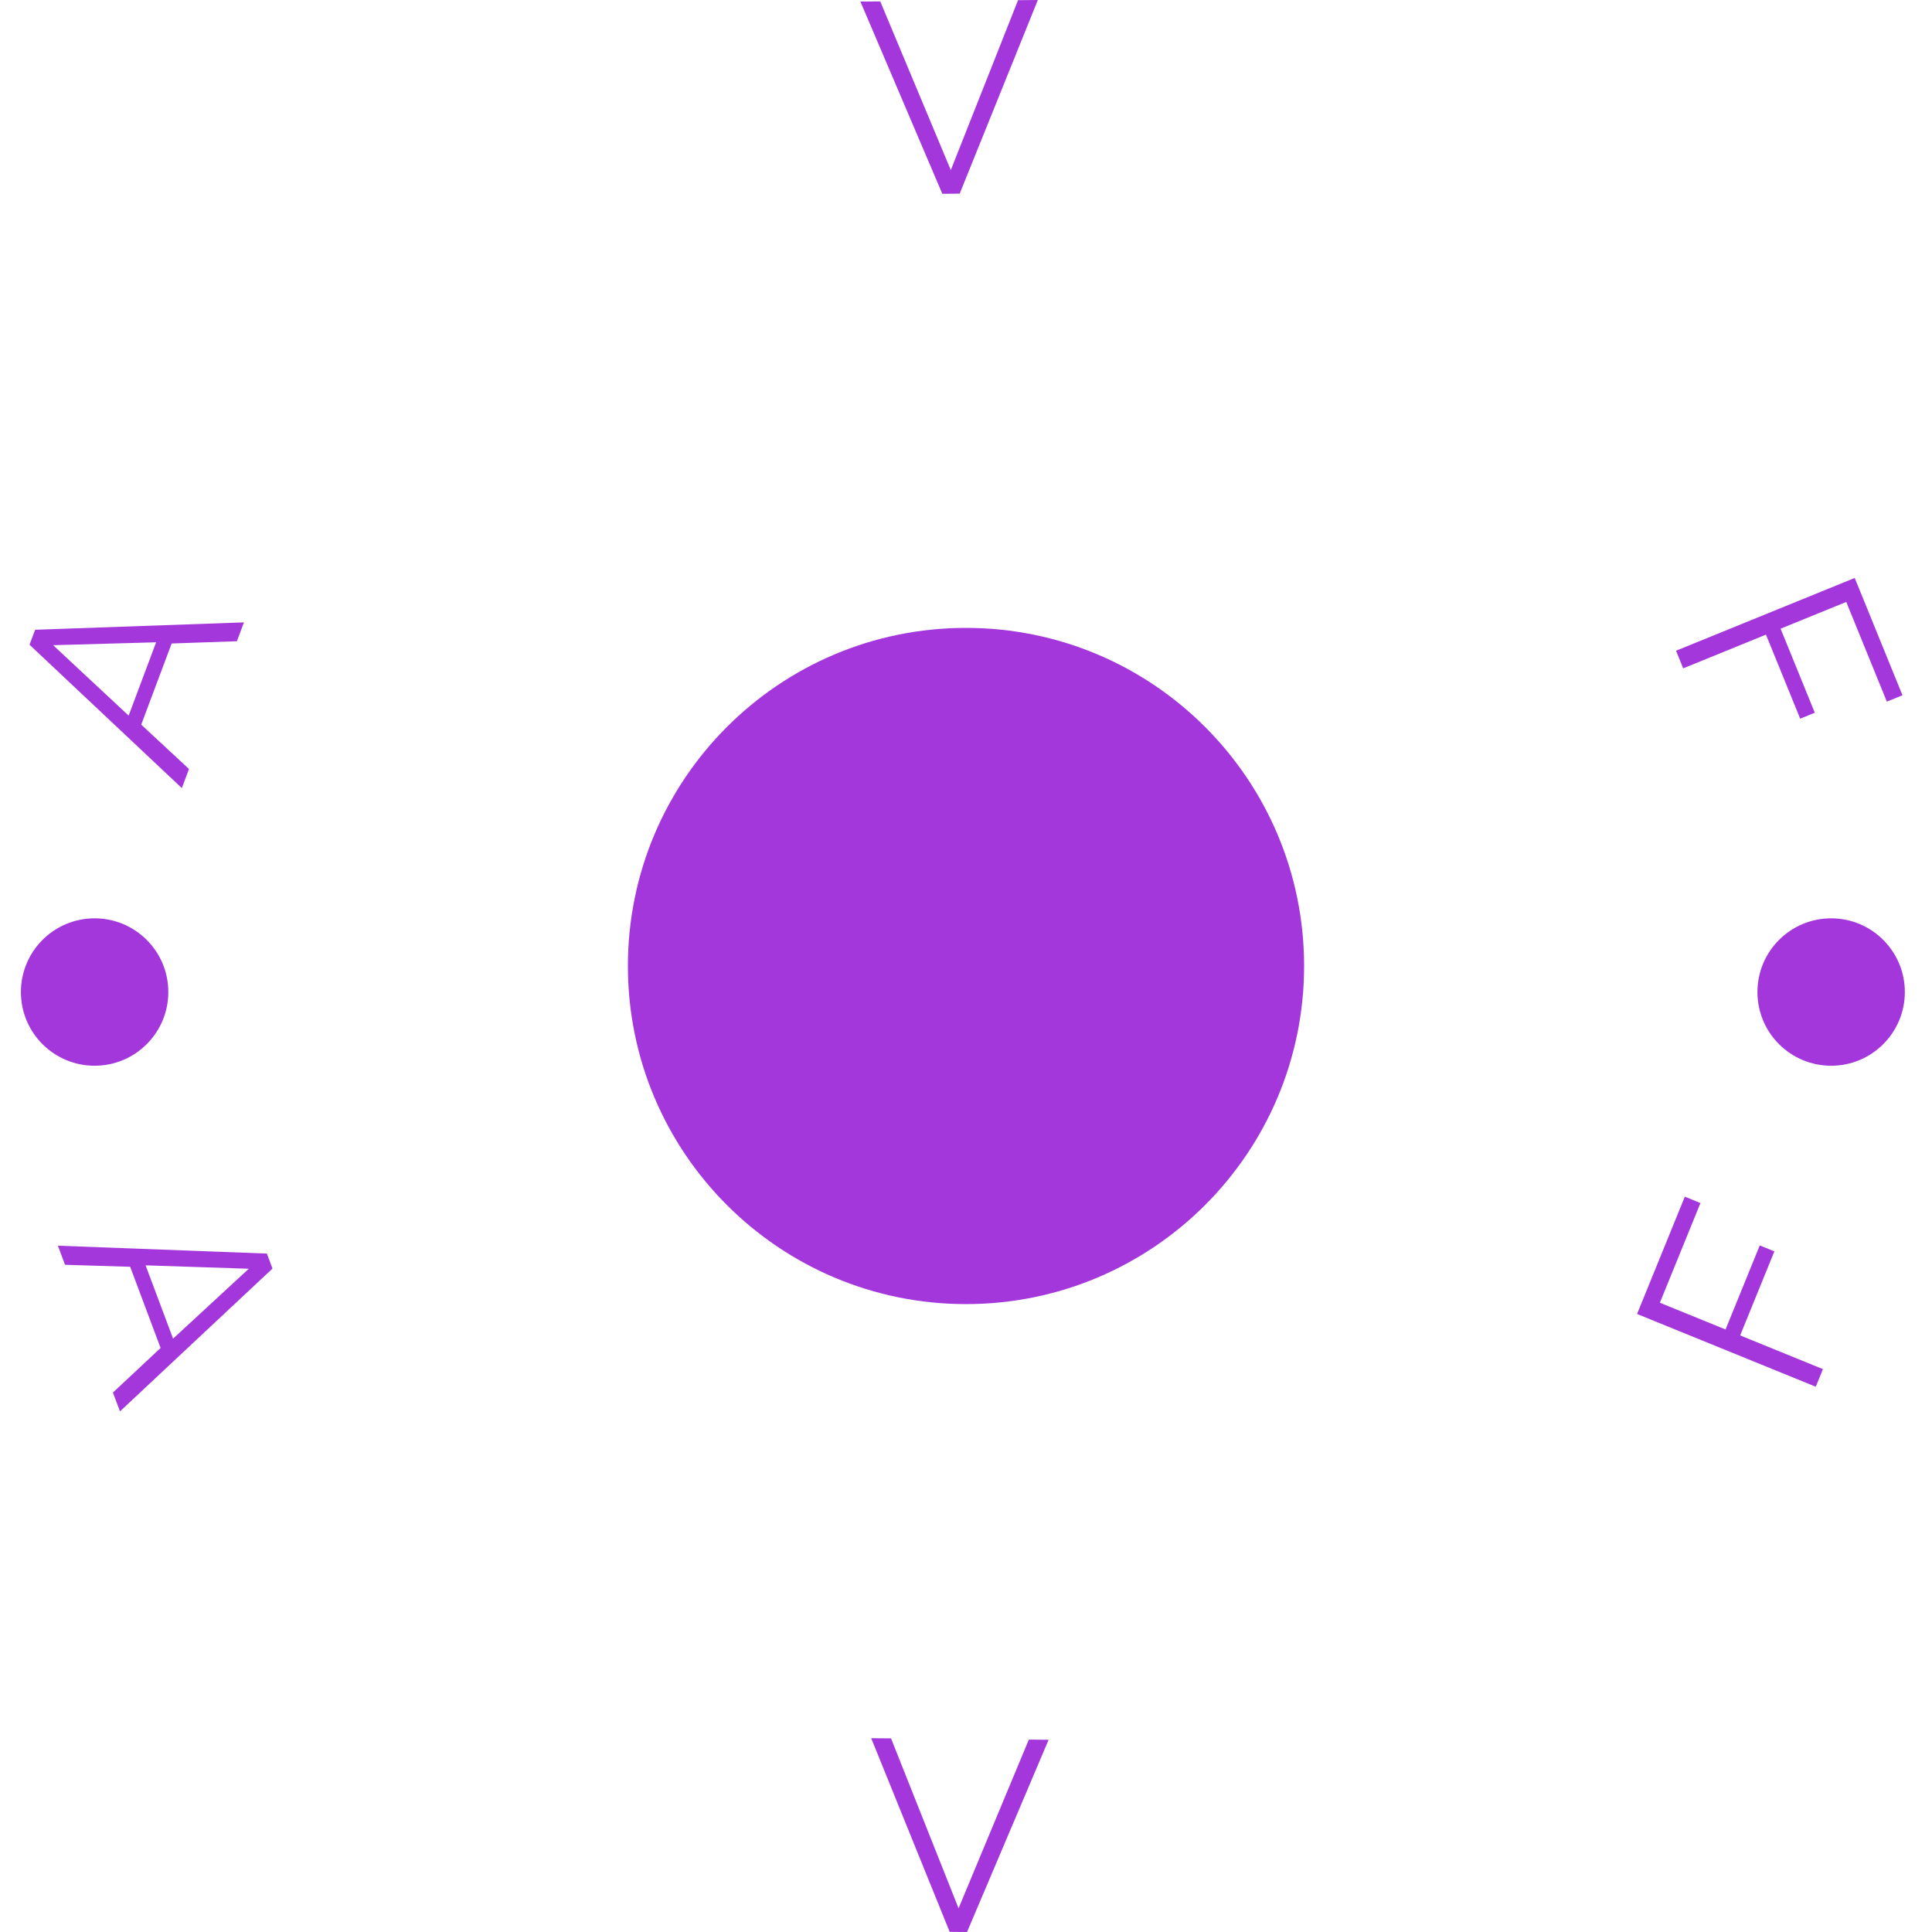
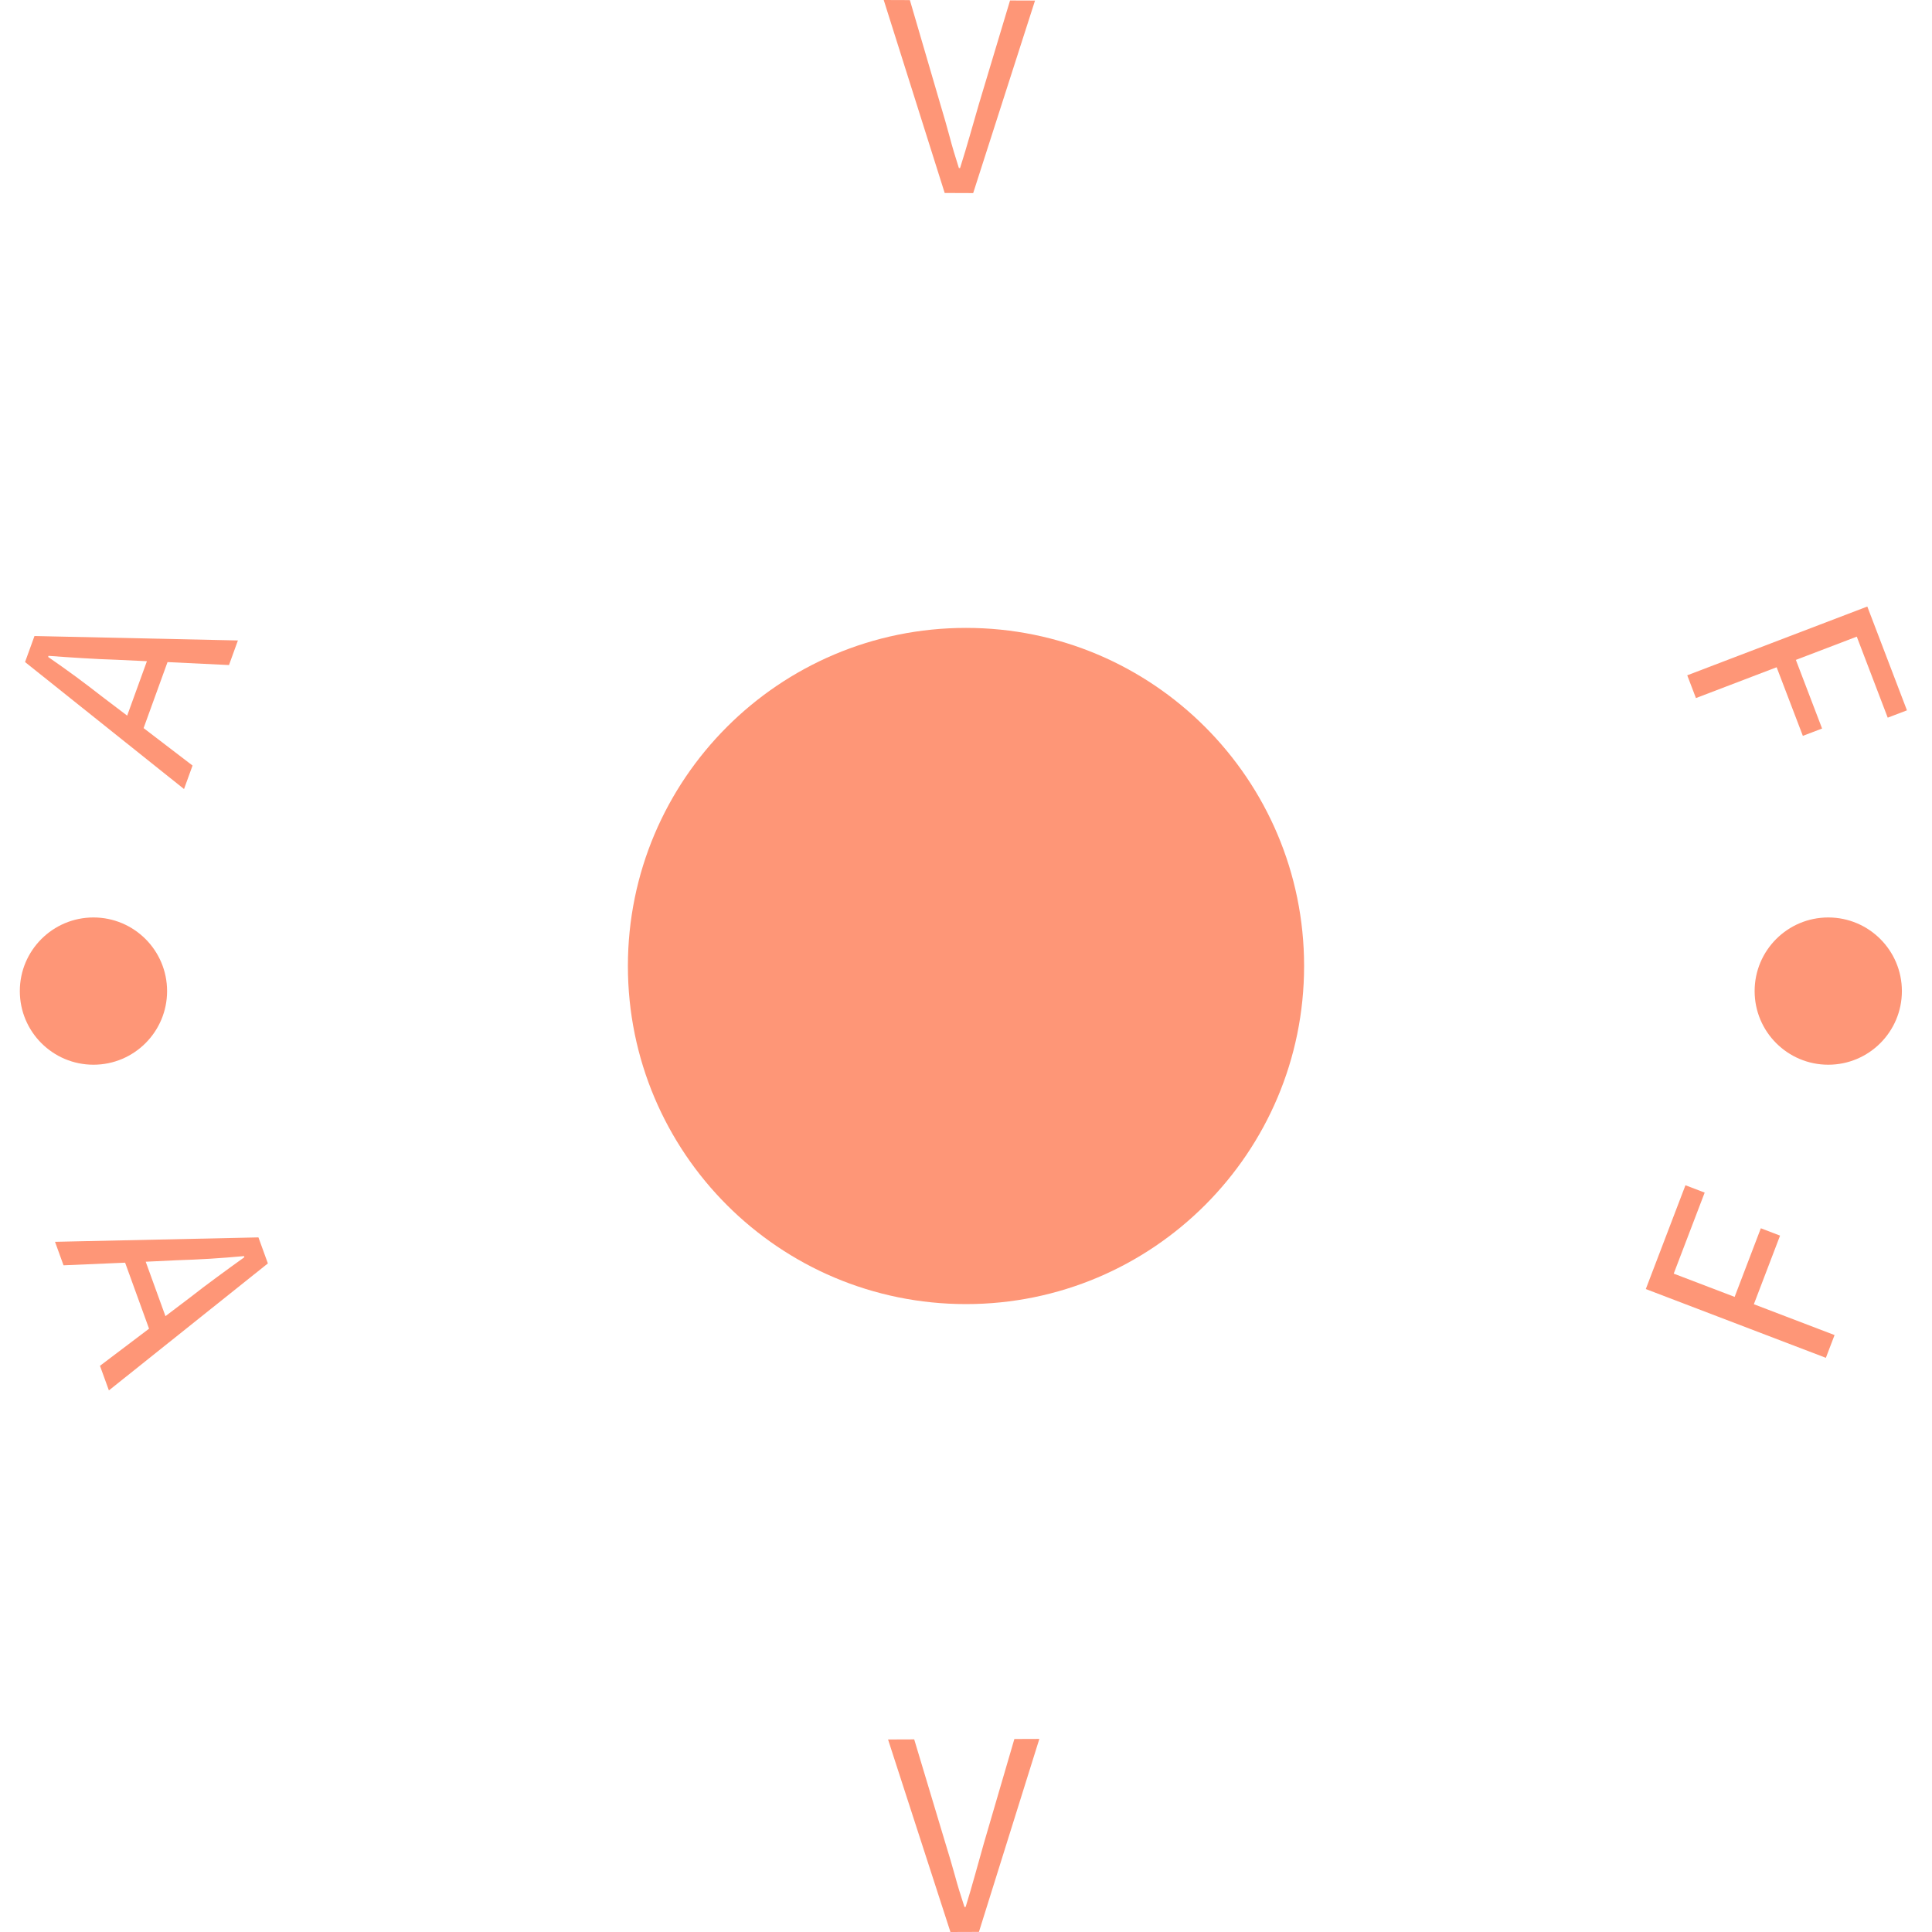
<svg xmlns="http://www.w3.org/2000/svg" version="1.1" width="1000" height="1000" viewBox="0 0 1000 1000">
  <g transform="matrix(1,0,0,1,0,0)">
-     <svg viewBox="0 0 280 280" data-background-color="#ffffff" preserveAspectRatio="xMidYMid meet" height="1000" width="1000">
+     <svg viewBox="0 0 280 280" data-background-color="#010c80" preserveAspectRatio="xMidYMid meet" height="1000" width="1000">
      <g id="tight-bounds" transform="matrix(1,0,0,1,0,0)">
        <svg viewBox="0 0 280 280" height="280" width="280">
          <g>
            <svg viewBox="0 0 280 280" height="280" width="280">
              <g>
                <svg viewBox="0 0 280 280" height="280" width="280">
                  <g id="textblocktransform">
                    <svg viewBox="0 0 280 280" height="280" width="280" id="textblock">
                      <g>
                        <svg viewBox="0 0 280 280" height="280" width="280">
                          <g transform="matrix(1,0,0,1,90.50253,90.50253)">
                            <svg viewBox="0 0 98.995 98.995" height="98.995" width="98.995">
                              <g>
-                                 <circle r="49" cx="49.497" cy="49.497" fill="#a437db" data-fill-palette-color="accent" />
+                                 <circle r="49" cx="49.497" cy="49.497" fill="#fe9677" data-fill-palette-color="accent" />
                              </g>
                            </svg>
                          </g>
-                           <path d="M8.387 180.535l30.292 1.143 0.813 2.17-22.103 20.7-1.023-2.73 6.909-6.462-4.41-11.764-9.441-0.289zM21.101 183.383l3.983 10.623 10.974-10.13zM126.259 251.912l2.876 0.026 9.788 24.625 10.185-24.447 2.866 0.025-11.823 27.859-2.517-0.022zM264.193 198.424l-1.039 2.552-25.899-10.544 6.922-17.001 2.266 0.923-5.882 14.448 9.518 3.875 4.959-12.182 2.118 0.863-4.959 12.181z" fill="#a437db" data-fill-palette-color="primary" />
-                           <path d="M26.352 114.215L4.278 93.439 5.091 91.27 35.355 90.201 34.331 92.932 24.877 93.259 20.466 105.022 27.39 111.447ZM18.644 103.71L22.627 93.087 7.698 93.506ZM124.696 0.229L127.572 0.204 137.797 24.651 147.545 0.026 150.411 0 139.086 28.065 136.569 28.087ZM243.941 96.861L242.902 94.308 268.8 83.763 275.722 100.764 273.456 101.686 267.574 87.239 258.056 91.114 263.016 103.295 260.898 104.158 255.938 91.976Z" fill="#a437db" data-fill-palette-color="primary" />
-                           <path d="M3.03 143.773c0-5.899 4.782-10.682 10.682-10.682 5.899 0 10.682 4.782 10.682 10.682 0 5.899-4.782 10.682-10.682 10.682-5.899 0-10.682-4.782-10.682-10.682zM254.701 143.773c0-5.899 4.782-10.682 10.681-10.682 5.899 0 10.682 4.782 10.682 10.682 0 5.899-4.782 10.682-10.682 10.682-5.899 0-10.682-4.782-10.681-10.682z" fill="#a437db" data-fill-palette-color="primary" />
+                           <path d="M25.562 182.648v0l-4.445 0.211 2.861 7.888 3.546-2.687c1.295-1.014 2.594-1.998 3.896-2.952 1.294-0.958 2.627-1.925 3.999-2.904v0l-0.058-0.159c-1.671 0.153-3.309 0.28-4.913 0.38-1.613 0.097-3.242 0.171-4.886 0.223zM9.207 183.378l-1.234-3.404 29.482-0.642 1.368 3.771-23.041 18.405-1.293-3.564 7.112-5.38-3.469-9.567zM141.875 279.985l-4.13 0.015-9.043-27.902 3.791-0.014 4.526 15.058c0.518 1.674 0.973 3.219 1.364 4.635 0.384 1.422 0.849 2.953 1.394 4.594v0l0.169-0.001c0.506-1.645 0.956-3.18 1.35-4.604 0.394-1.418 0.827-2.966 1.3-4.644v0l4.413-15.092 3.622-0.013zM265.879 193.487l-1.26 3.299-26.096-9.967 5.745-15.043 2.786 1.065-4.485 11.743 8.827 3.371 3.798-9.945 2.786 1.065-3.798 9.944z" fill="#fe9677" data-fill-palette-color="primary" />
+                           <path d="M14.885 101.027V101.027L18.431 103.714 21.292 95.826 16.847 95.616C15.203 95.564 13.576 95.487 11.964 95.384 10.357 95.289 8.714 95.178 7.034 95.05V95.05L6.976 95.209C8.357 96.163 9.695 97.115 10.992 98.066 12.292 99.026 13.59 100.013 14.885 101.027ZM27.906 110.949L26.671 114.354 3.63 95.949 4.998 92.178 34.48 92.82 33.188 96.384 24.28 95.955 20.811 105.522ZM141.041 27.984L136.911 27.968 128.075 0 131.866 0.014 136.28 15.106C136.786 16.784 137.229 18.332 137.61 19.75 137.983 21.175 138.437 22.709 138.969 24.354V24.354L139.139 24.355C139.657 22.714 140.118 21.182 140.523 19.761 140.927 18.345 141.372 16.801 141.857 15.126V15.126L146.383 0.068 150.004 0.081ZM245.788 101.17L244.528 97.87 270.625 87.904 276.37 102.947 273.583 104.011 269.098 92.267 260.272 95.638 264.07 105.583 261.283 106.647 257.485 96.703Z" fill="#fe9677" data-fill-palette-color="primary" />
+                           <path d="M2.873 143.636c0-5.894 4.778-10.671 10.671-10.671 5.894 0 10.671 4.778 10.671 10.671 0 5.894-4.778 10.671-10.671 10.671-5.894 0-10.671-4.778-10.671-10.671zM254.294 143.636c0-5.894 4.778-10.671 10.671-10.671 5.894 0 10.671 4.778 10.671 10.671 0 5.894-4.778 10.671-10.671 10.671-5.894 0-10.671-4.778-10.671-10.671z" fill="#fe9677" data-fill-palette-color="primary" />
                        </svg>
                      </g>
                    </svg>
                  </g>
                </svg>
              </g>
-               <g />
            </svg>
          </g>
          <defs />
        </svg>
        <rect width="280" height="280" fill="none" stroke="none" visibility="hidden" />
      </g>
    </svg>
  </g>
</svg>
